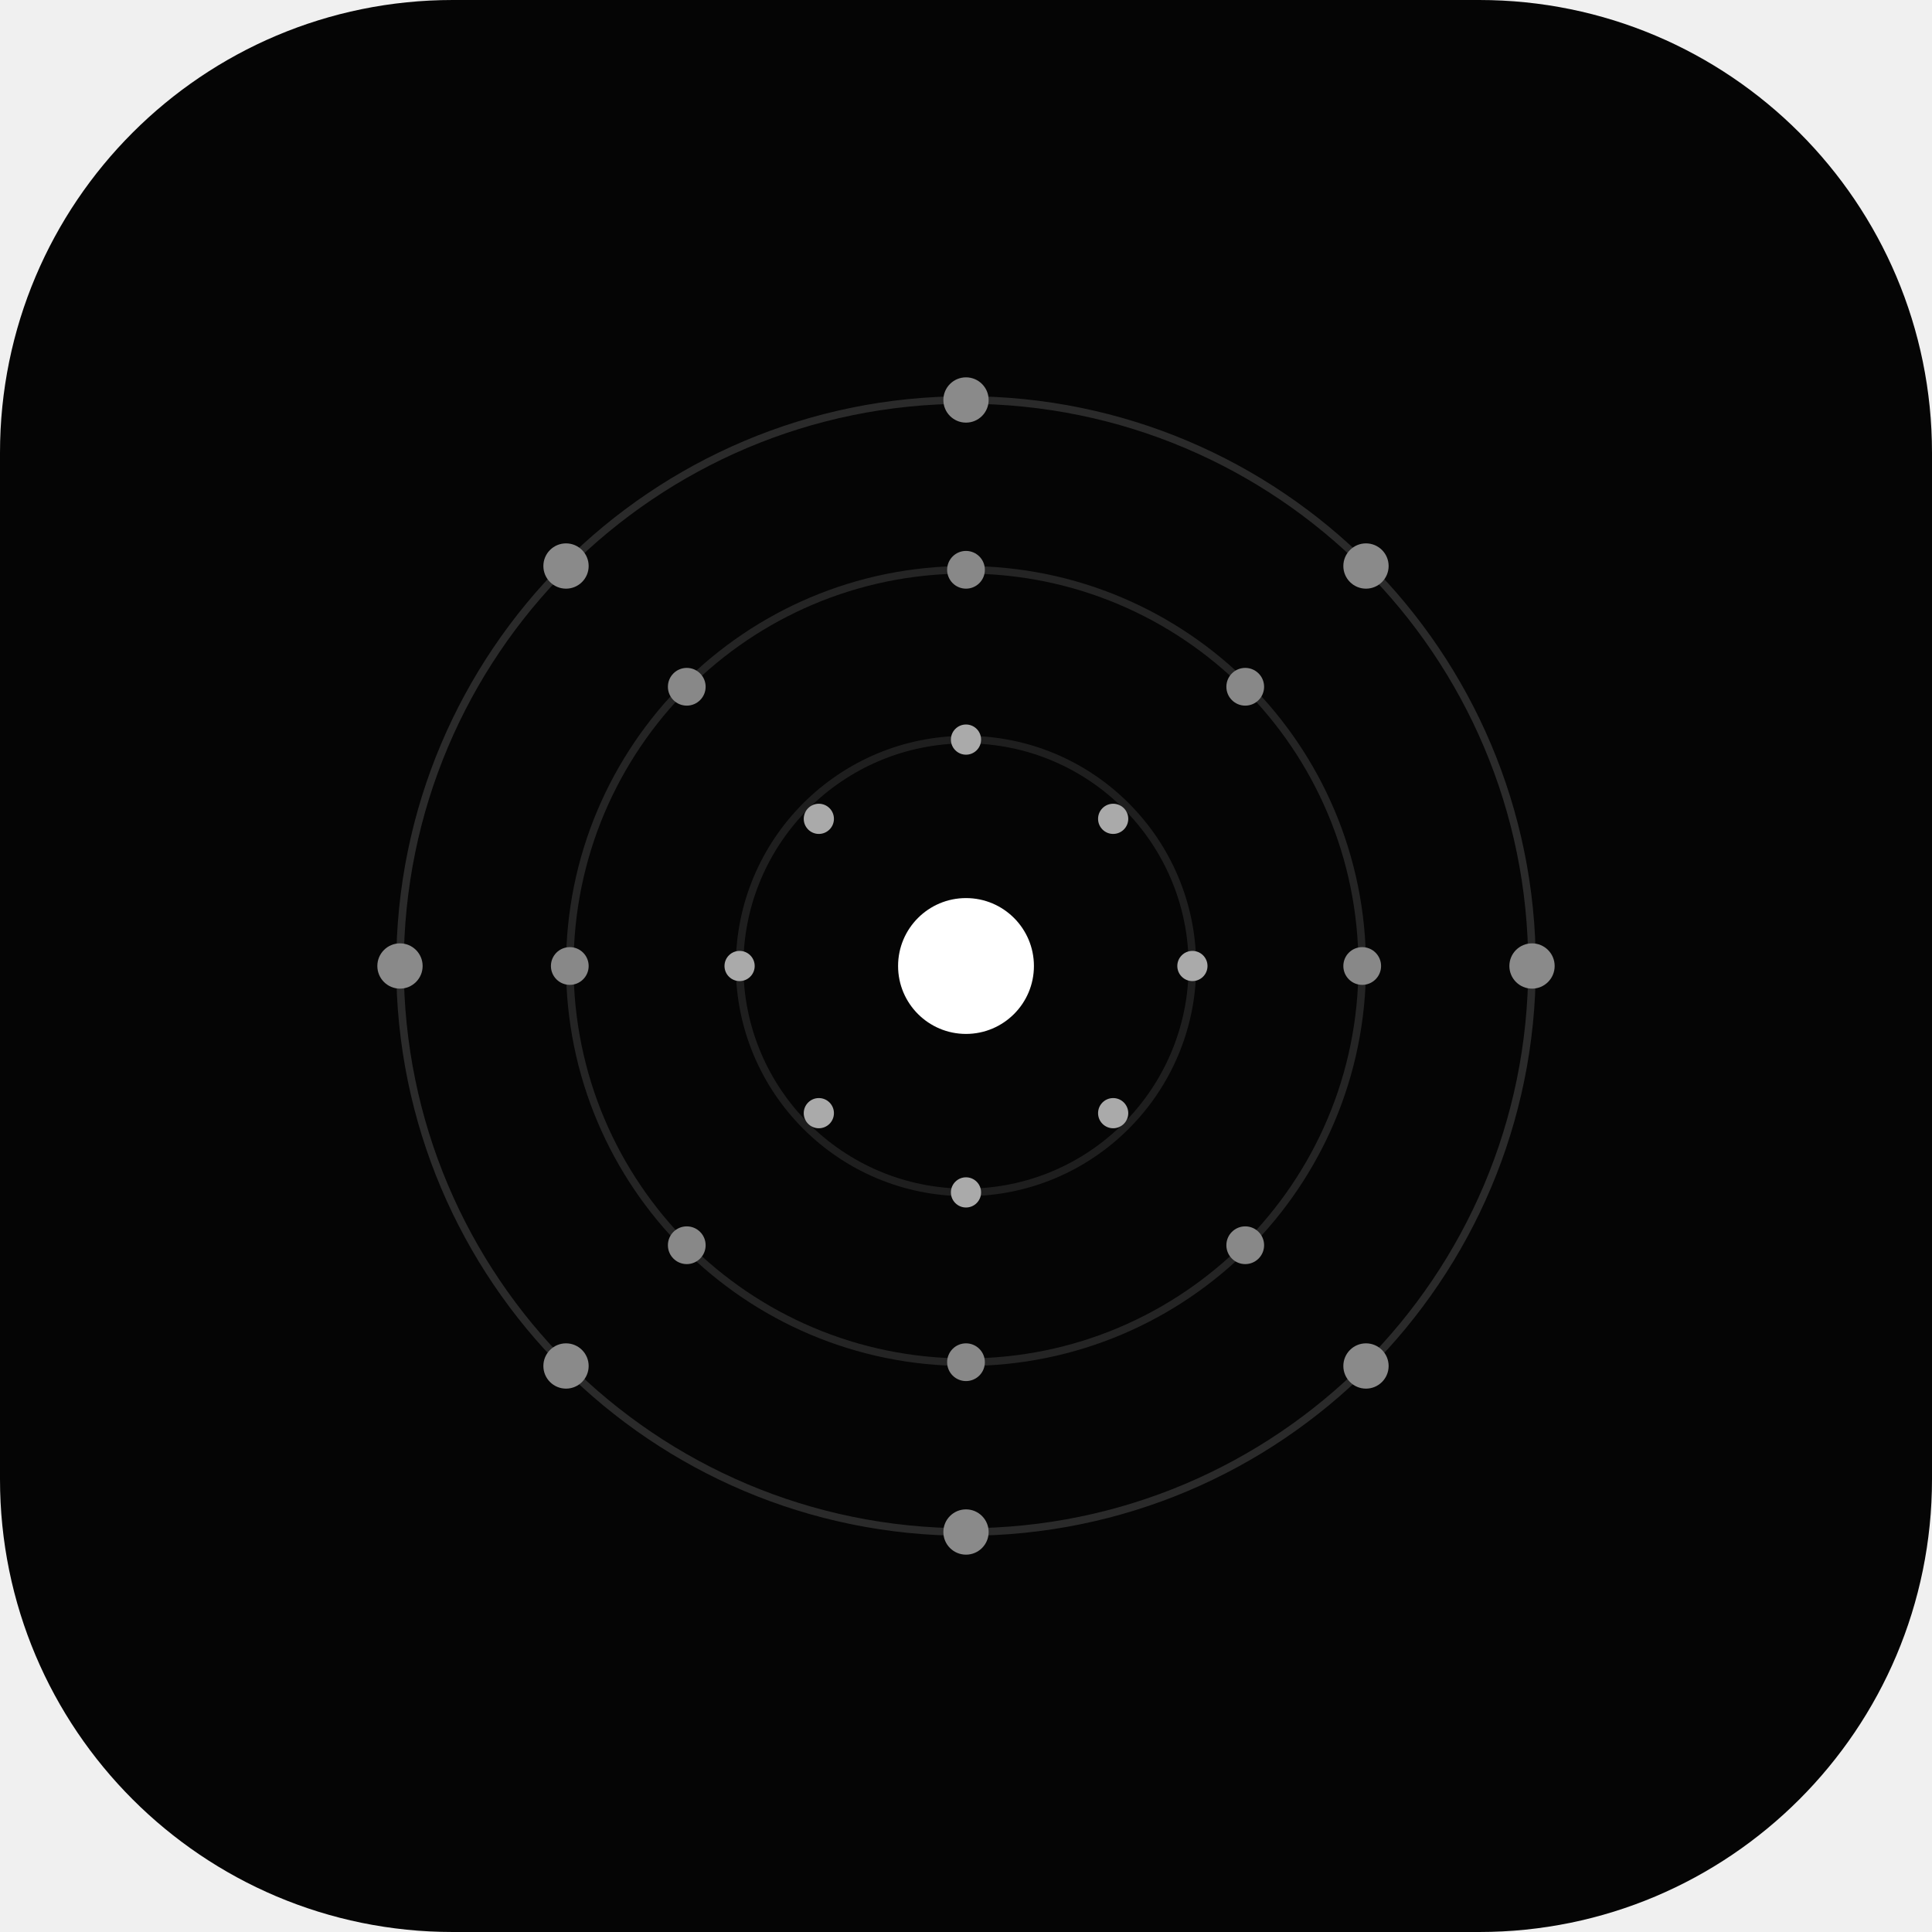
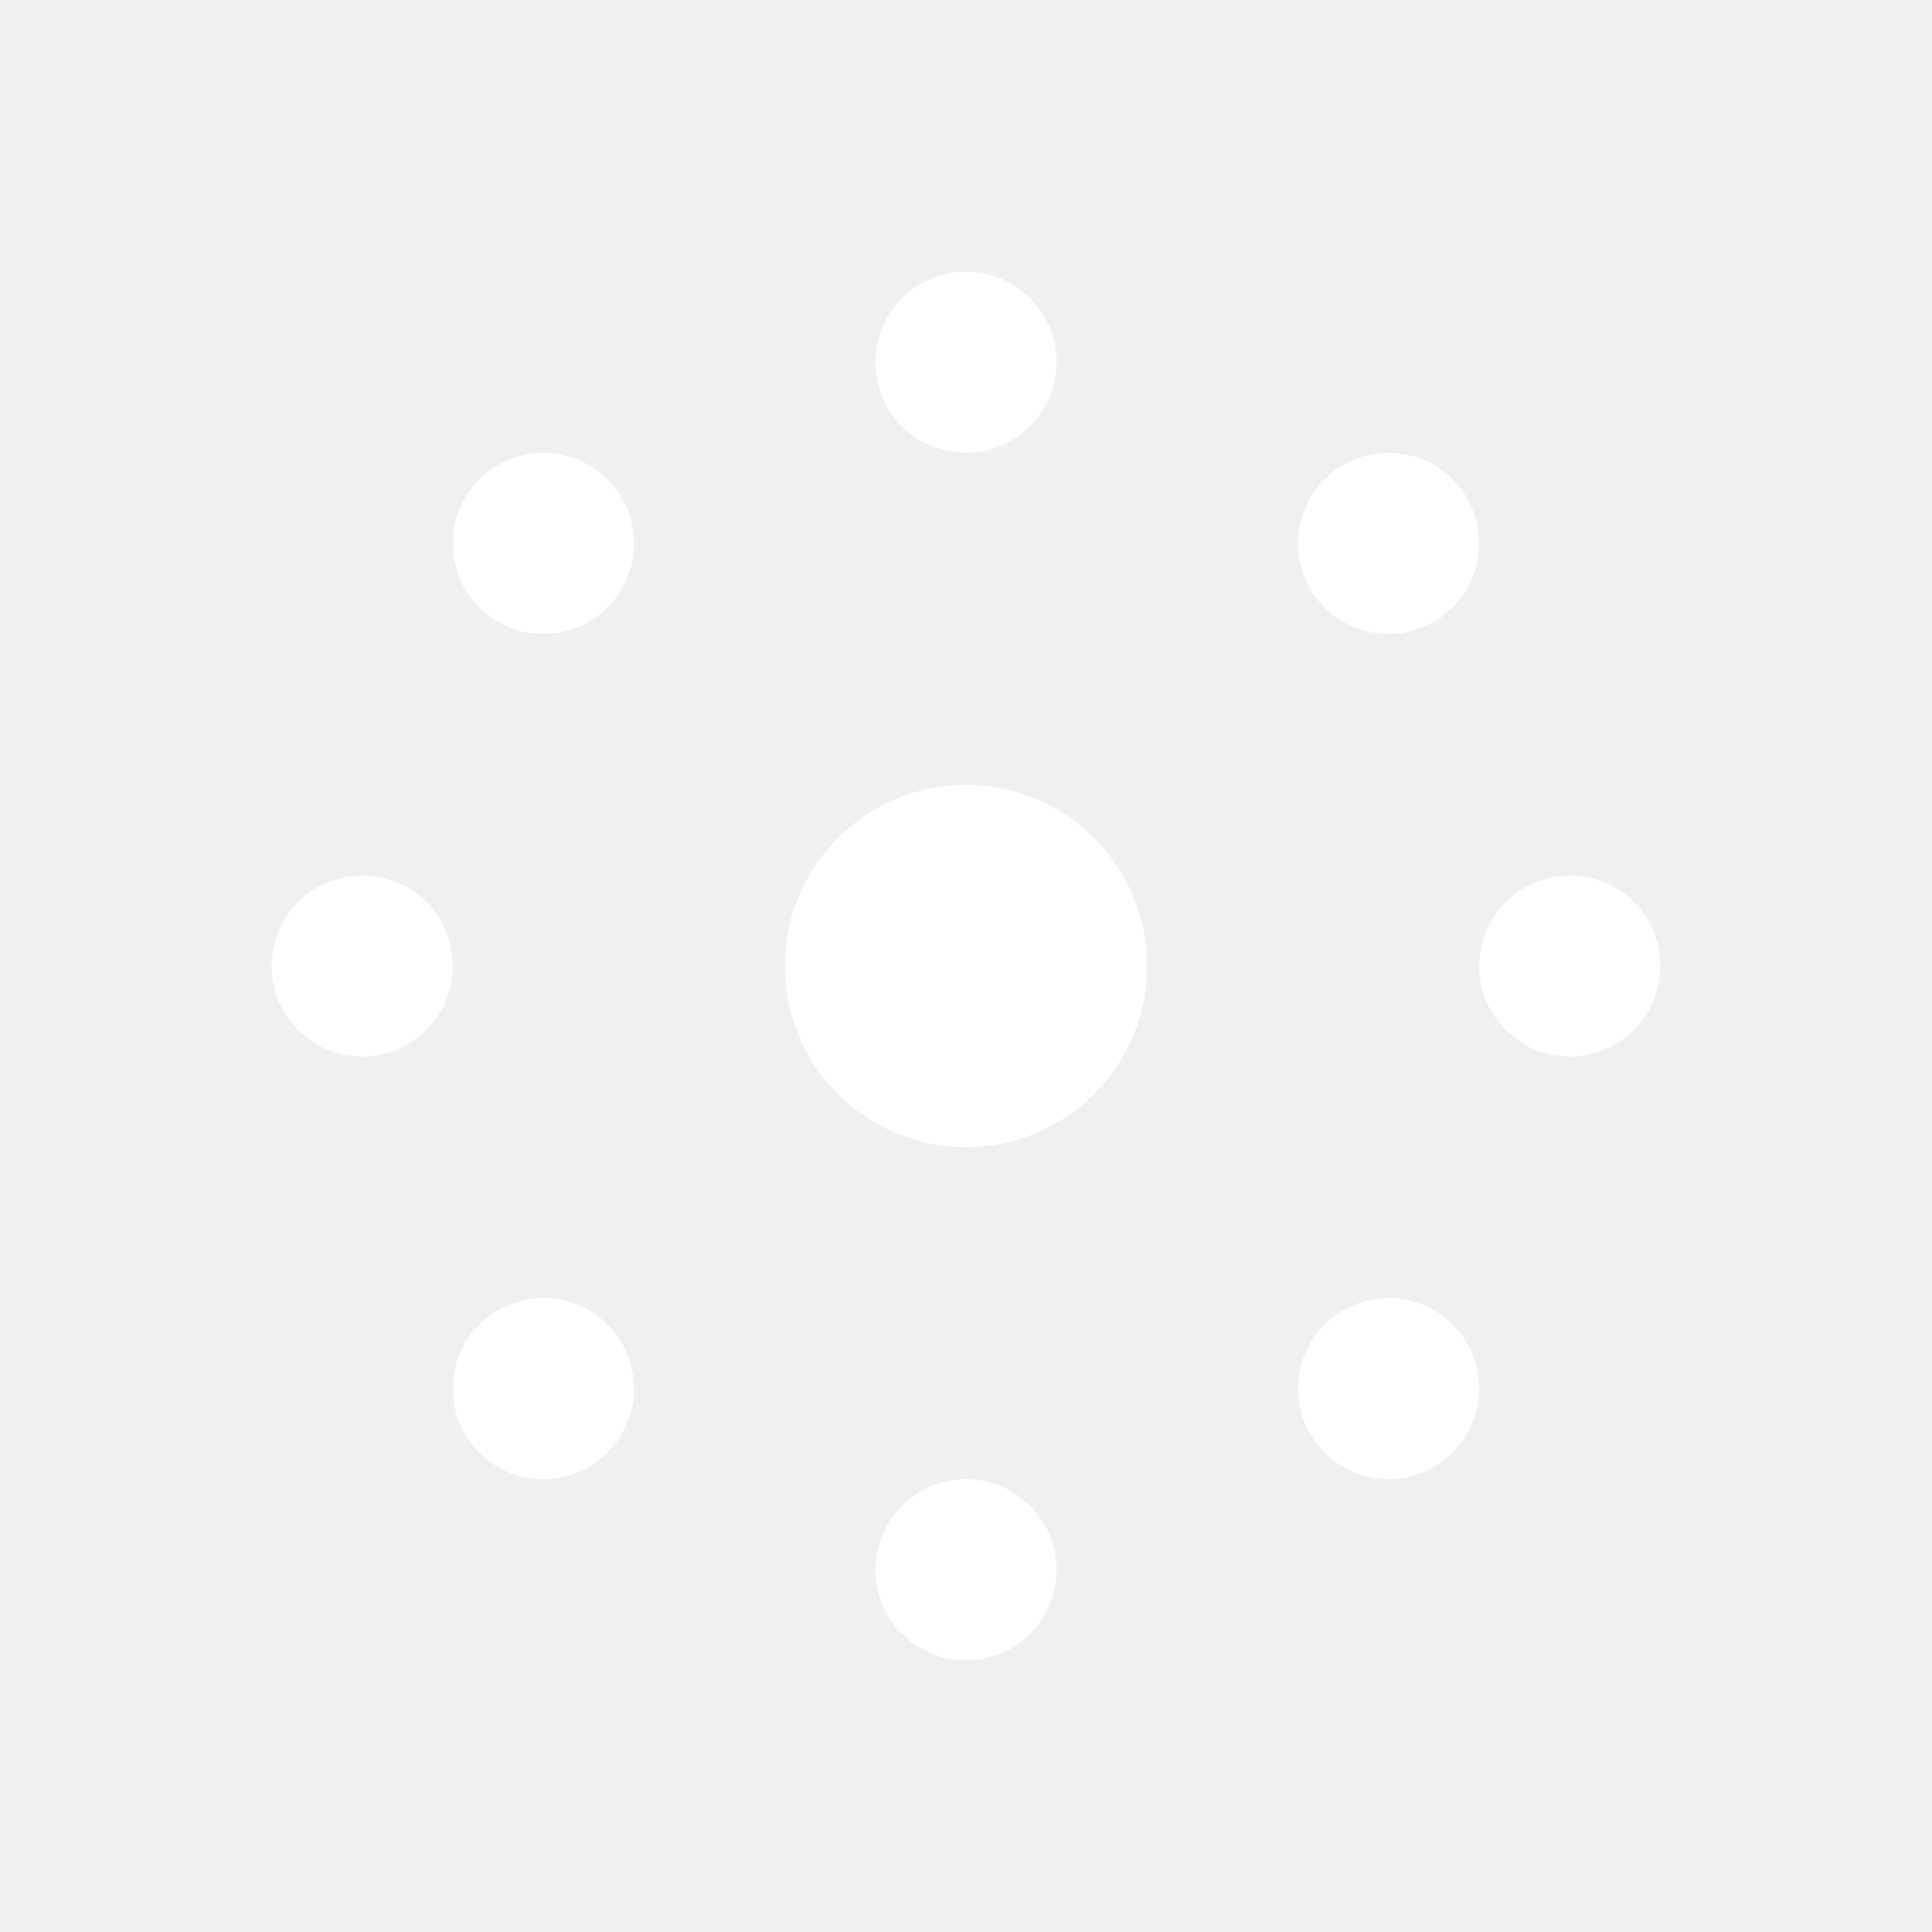
- <svg xmlns="http://www.w3.org/2000/svg" width="512" height="512" viewBox="0 0 512 512" fill="none">
-   <rect width="512" height="512" rx="120" fill="#050505" />
-   <circle cx="256" cy="256" r="150" stroke="#2A2A2A" stroke-width="2" />
-   <circle cx="256" cy="256" r="105" stroke="#242424" stroke-width="2" />
-   <circle cx="256" cy="256" r="60" stroke="#1E1E1E" stroke-width="2" />
-   <circle cx="256" cy="106" r="6" fill="#8a8a8a" />
-   <circle cx="362" cy="150" r="6" fill="#8a8a8a" />
-   <circle cx="406" cy="256" r="6" fill="#8a8a8a" />
-   <circle cx="362" cy="362" r="6" fill="#8a8a8a" />
-   <circle cx="256" cy="406" r="6" fill="#8a8a8a" />
-   <circle cx="150" cy="362" r="6" fill="#8a8a8a" />
-   <circle cx="106" cy="256" r="6" fill="#8a8a8a" />
-   <circle cx="150" cy="150" r="6" fill="#8a8a8a" />
-   <circle cx="256" cy="151" r="5" fill="#888" />
-   <circle cx="330" cy="182" r="5" fill="#888" />
-   <circle cx="361" cy="256" r="5" fill="#888" />
-   <circle cx="330" cy="330" r="5" fill="#888" />
-   <circle cx="256" cy="361" r="5" fill="#888" />
-   <circle cx="182" cy="330" r="5" fill="#888" />
-   <circle cx="151" cy="256" r="5" fill="#888" />
-   <circle cx="182" cy="182" r="5" fill="#888" />
-   <circle cx="256" cy="196" r="4" fill="#AAA" />
-   <circle cx="295" cy="217" r="4" fill="#AAA" />
-   <circle cx="316" cy="256" r="4" fill="#AAA" />
-   <circle cx="295" cy="295" r="4" fill="#AAA" />
-   <circle cx="256" cy="316" r="4" fill="#AAA" />
-   <circle cx="217" cy="295" r="4" fill="#AAA" />
-   <circle cx="196" cy="256" r="4" fill="#AAA" />
-   <circle cx="217" cy="217" r="4" fill="#AAA" />
-   <circle cx="256" cy="256" r="18" fill="#FFFFFF" />
+ <svg xmlns="http://www.w3.org/2000/svg" viewBox="0 0 64 64">
+   <g fill="white">
+     <circle cx="32" cy="32" r="6" />
+     <circle cx="32" cy="12" r="3" />
+     <circle cx="46" cy="18" r="3" />
+     <circle cx="52" cy="32" r="3" />
+     <circle cx="46" cy="46" r="3" />
+     <circle cx="32" cy="52" r="3" />
+     <circle cx="18" cy="46" r="3" />
+     <circle cx="12" cy="32" r="3" />
+     <circle cx="18" cy="18" r="3" />
+   </g>
</svg>
